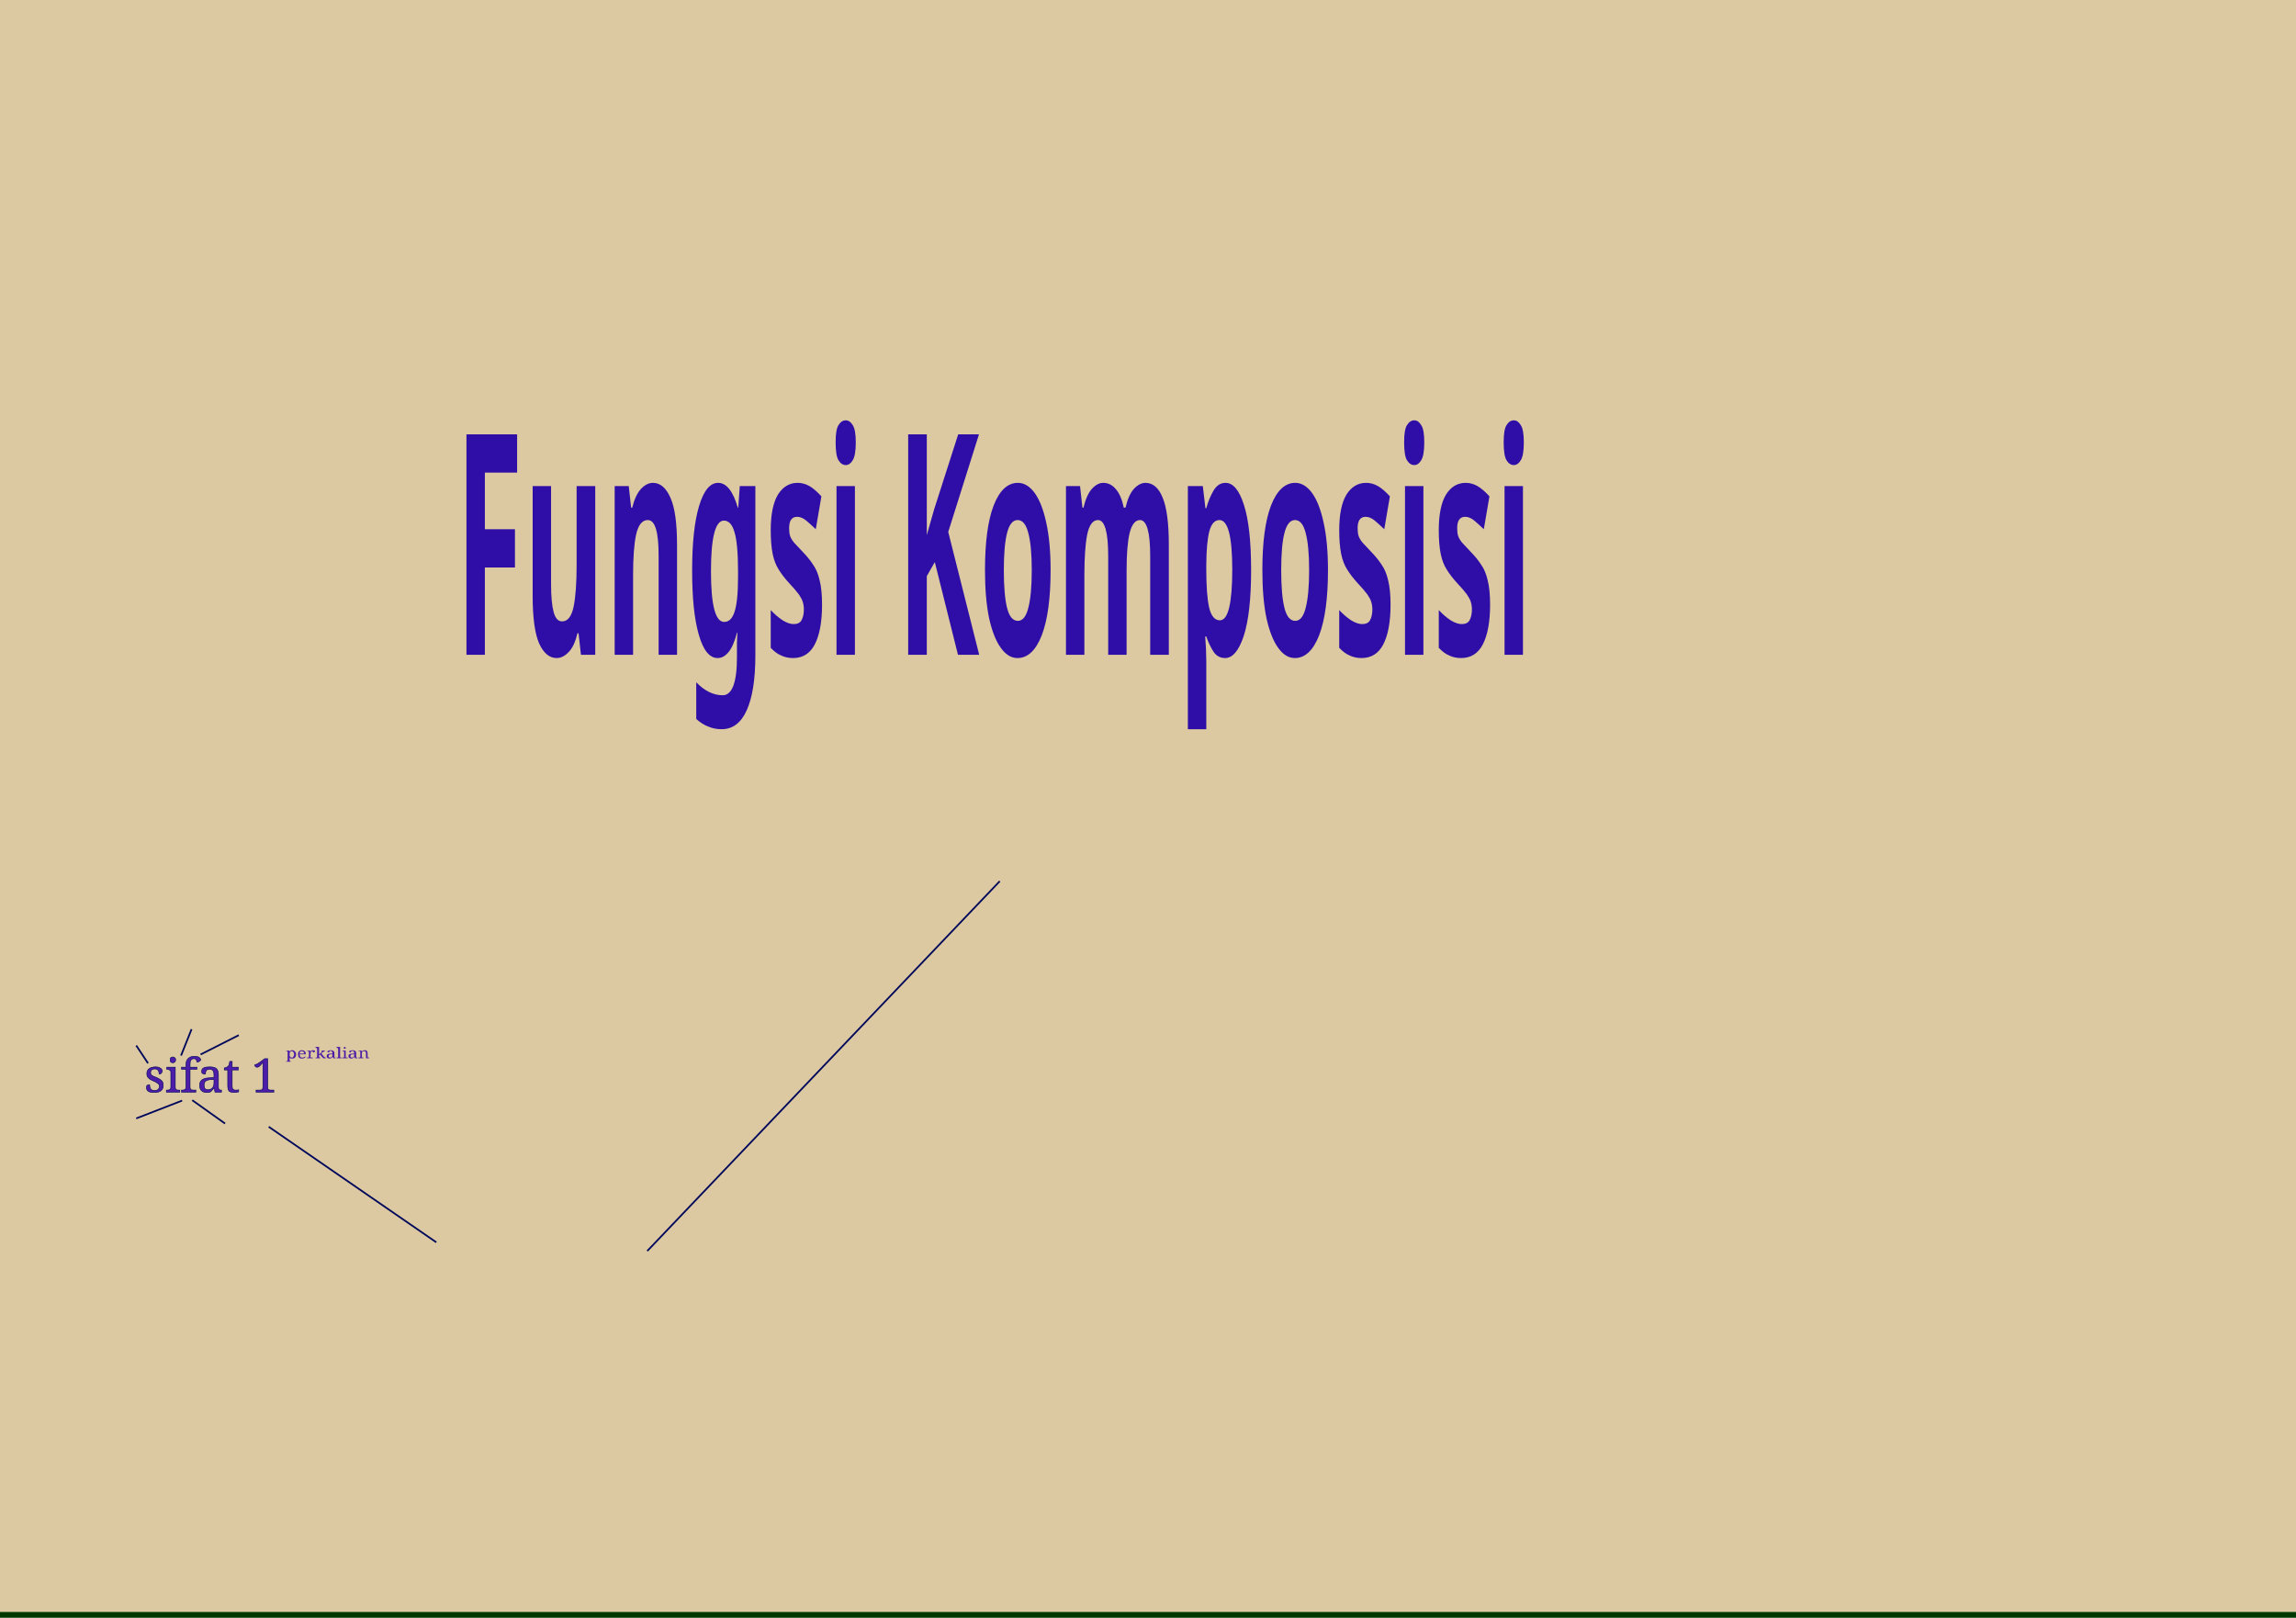
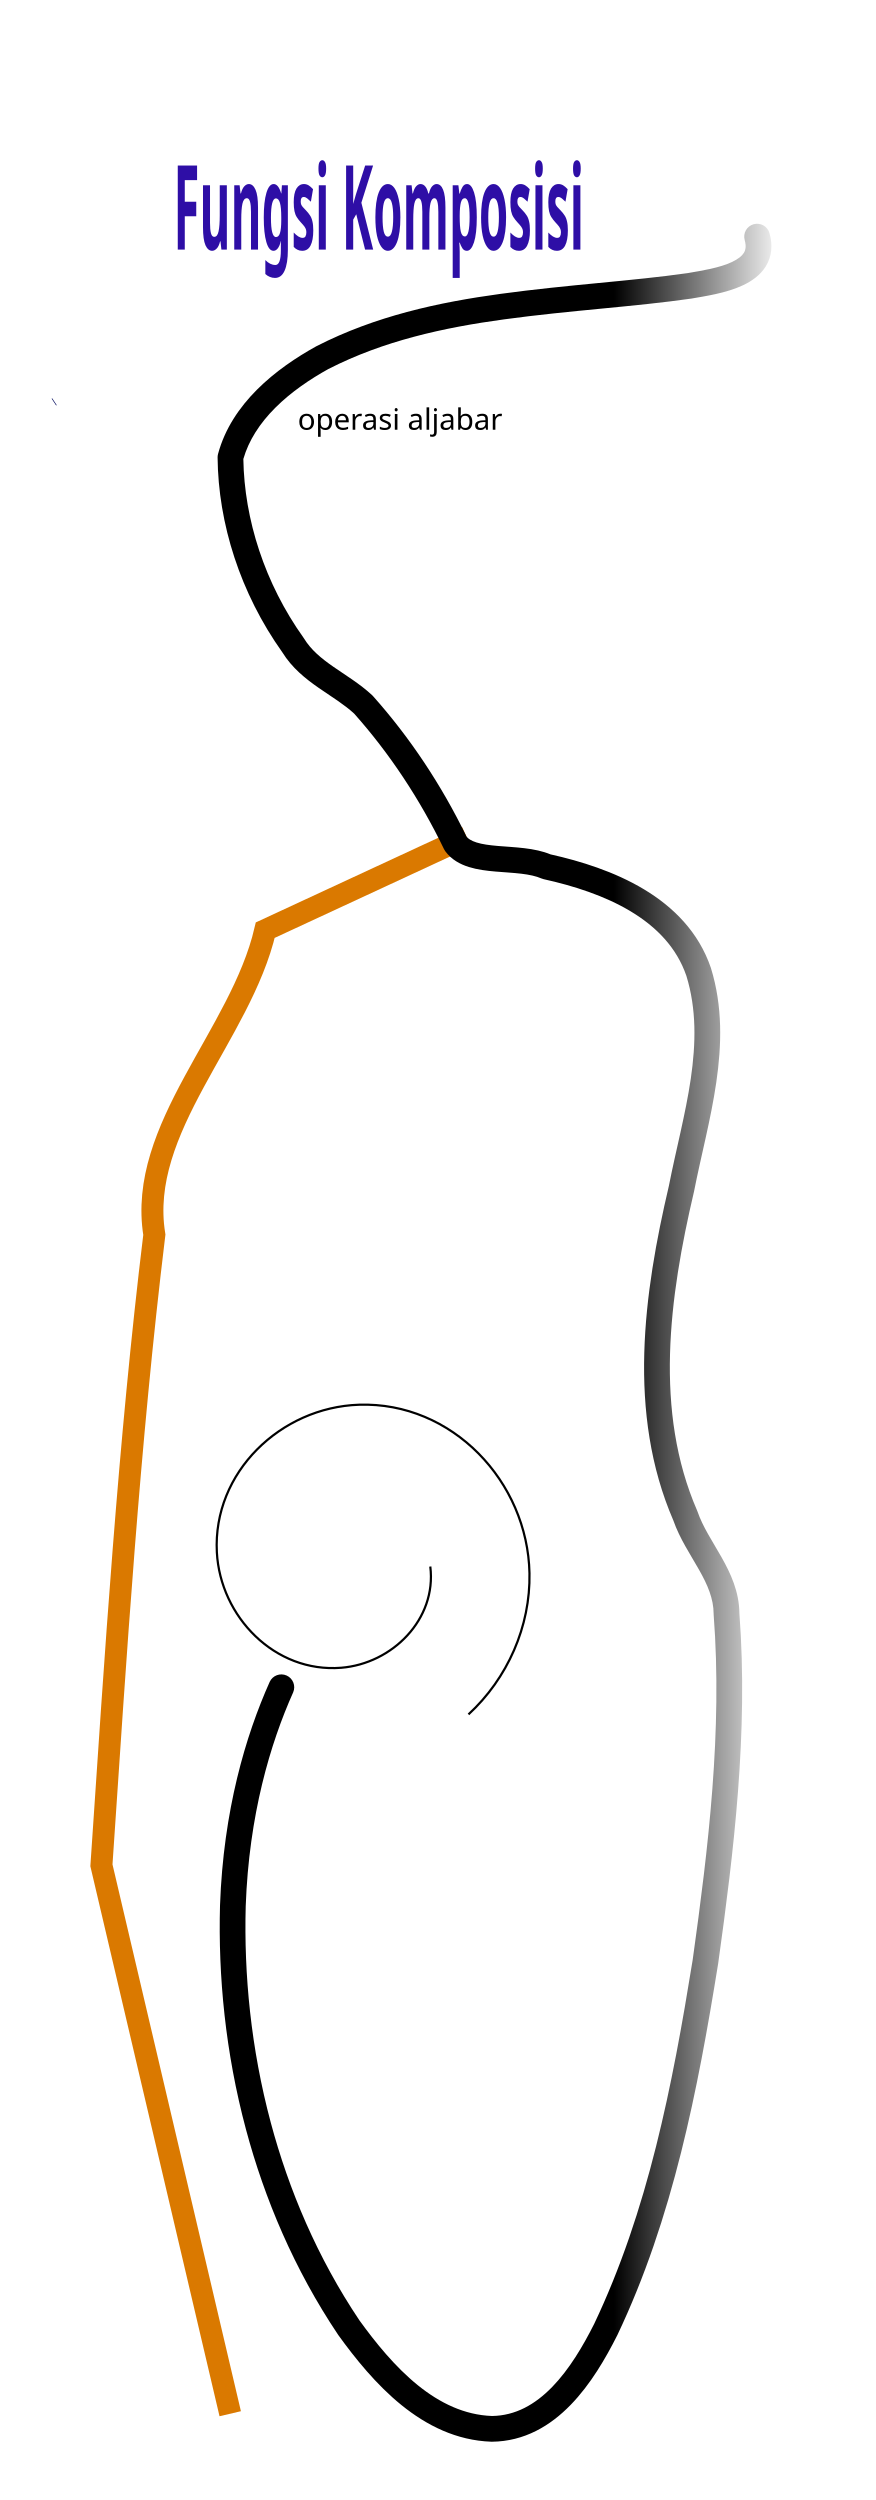
- <svg xmlns="http://www.w3.org/2000/svg" xmlns:xlink="http://www.w3.org/1999/xlink" width="105mm" height="74mm" viewBox="0 0 105 74" version="1.1" id="svg5">
+ <svg xmlns="http://www.w3.org/2000/svg" xmlns:xlink="http://www.w3.org/1999/xlink" width="105mm" height="300mm" viewBox="0 0 105 300" version="1.1" id="svg5">
  <defs id="defs2">
+     <linearGradient id="linearGradient9780">
+       <stop style="stop-color:#000000;stop-opacity:1;" offset="0" id="stop9776" />
+       <stop style="stop-color:#000000;stop-opacity:0;" offset="1" id="stop9778" />
+     </linearGradient>
    <linearGradient id="linearGradient6508">
      <stop style="stop-color:#003900;stop-opacity:1;" offset="0" id="stop6506" />
    </linearGradient>
-     <linearGradient xlink:href="#linearGradient6508" id="linearGradient6510" x1="2.487" y1="40.411" x2="112.76" y2="40.411" gradientUnits="userSpaceOnUse" gradientTransform="translate(-6.447619,-4.342262)" />
    <linearGradient xlink:href="#linearGradient6508" id="linearGradient6622" gradientUnits="userSpaceOnUse" gradientTransform="matrix(1.000103,0,0,0.9159917,110.0022,151.382)" x1="2.487" y1="40.411" x2="112.76" y2="40.411" />
    <linearGradient xlink:href="#linearGradient6508" id="linearGradient6626" gradientUnits="userSpaceOnUse" gradientTransform="matrix(1.000103,0,0,0.9159917,110.0022,220.6162)" x1="2.487" y1="40.411" x2="112.76" y2="40.411" />
    <linearGradient xlink:href="#linearGradient6508" id="linearGradient6630" gradientUnits="userSpaceOnUse" gradientTransform="matrix(1.000103,0,0,0.9159917,110.0079,0.220042)" x1="2.487" y1="40.411" x2="112.76" y2="40.411" />
    <linearGradient xlink:href="#linearGradient6508" id="linearGradient6714" gradientUnits="userSpaceOnUse" gradientTransform="matrix(1.000103,0,0,0.9159917,109.9965,75.80386)" x1="2.487" y1="40.411" x2="112.76" y2="40.411" />
    <linearGradient xlink:href="#linearGradient6508" id="linearGradient8672" gradientUnits="userSpaceOnUse" gradientTransform="matrix(1.000103,0,0,0.9159917,220.0217,151.382)" x1="2.487" y1="40.411" x2="112.76" y2="40.411" />
+     <linearGradient xlink:href="#linearGradient9780" id="linearGradient9784" x1="27.967" y1="64.635" x2="52.242" y2="64.635" gradientUnits="userSpaceOnUse" gradientTransform="matrix(0.8502606,0,0,0.4984718,49.88559,15.98681)" />
  </defs>
  <g id="layer1">
-     <rect style="fill:#dcc9a1;stroke:#00075b;stroke-width:0.002;fill-opacity:1" id="rect5063" width="110.008" height="78.231" x="-3.829" y="-4.37" />
    <text xml:space="preserve" style="font-style:normal;font-variant:normal;font-weight:bold;font-stretch:normal;font-size:6.676px;font-family:sans-serif;-inkscape-font-specification:'sans-serif Bold';fill:#241c1c;stroke-width:0.25" x="254.734" y="19.378" id="text3821" transform="scale(0.6064694,1.648888)">
      <tspan id="tspan3819" style="font-size:6.676px;stroke-width:0.25" x="254.734" y="19.378">Bentuk umum</tspan>
    </text>
    <text xml:space="preserve" style="font-style:normal;font-variant:normal;font-weight:bold;font-stretch:normal;font-size:8.959px;font-family:sans-serif;-inkscape-font-specification:'sans-serif Bold';fill:#2e0ea6;fill-opacity:1;stroke-width:0.336" x="32.847" y="18.981" id="text5601" transform="scale(0.6337418,1.57793)">
      <tspan id="tspan5599" style="font-size:8.959px;fill:#2e0ea6;fill-opacity:1;stroke-width:0.336" x="32.847" y="18.981">Fungsi Komposisi</tspan>
    </text>
    <text xml:space="preserve" style="font-style:normal;font-variant:normal;font-weight:bold;font-stretch:normal;font-size:11.825px;font-family:sans-serif;-inkscape-font-specification:'sans-serif Bold';fill:#241c1c;stroke-width:0.443" x="444.998" y="12.516" id="text5605" transform="scale(0.5232994,1.910952)">
      <tspan id="tspan5603" style="font-size:11.825px;stroke-width:0.443" x="444.998" y="12.516">Bentuk Akar</tspan>
    </text>
    <text xml:space="preserve" style="font-style:normal;font-variant:normal;font-weight:bold;font-stretch:normal;font-size:8.328px;font-family:sans-serif;-inkscape-font-specification:'sans-serif Bold';fill:#241c1c;stroke-width:0.312" x="623.409" y="14.907" id="text5609" transform="scale(0.5454438,1.833369)">
      <tspan id="tspan5607" style="font-size:8.328px;stroke-width:0.312" x="623.409" y="14.907">Bentuk Logaritma</tspan>
    </text>
-     <text xml:space="preserve" style="font-style:normal;font-variant:normal;font-weight:bold;font-stretch:normal;font-size:6.676px;font-family:sans-serif;-inkscape-font-specification:'sans-serif Bold';fill:#241c1c;stroke-width:0.25" x="56.068" y="69.075" id="text5613" transform="scale(0.6064694,1.648888)">
-       <tspan id="tspan5611" style="font-size:6.676px;stroke-width:0.25" x="56.068" y="69.075">Sifat-sifat</tspan>
-     </text>
-     <text xml:space="preserve" style="font-style:normal;font-variant:normal;font-weight:bold;font-stretch:normal;font-size:6.676px;font-family:sans-serif;-inkscape-font-specification:'sans-serif Bold';fill:#241c1c;stroke-width:0.25" x="43.111" y="114.006" id="text5617" transform="scale(0.6064694,1.648888)">
-       <tspan id="tspan5615" style="font-size:6.676px;stroke-width:0.25" x="43.111" y="114.006">TRANSFORMASI GEOMETRI</tspan>
-     </text>
-     <text xml:space="preserve" style="font-style:normal;font-variant:normal;font-weight:bold;font-stretch:normal;font-size:6.676px;font-family:sans-serif;-inkscape-font-specification:'sans-serif Bold';fill:#241c1c;stroke-width:0.25" x="44.962" y="151.449" id="text5621" transform="scale(0.6064694,1.648888)">
-       <tspan id="tspan5619" style="font-size:6.676px;stroke-width:0.25" x="44.962" y="151.449">TRANSFORMASI GEOMETRI</tspan>
-     </text>
-     <rect style="fill:none;stroke:url(#linearGradient6510);stroke-width:0.265;stroke-opacity:1" id="rect5645" width="110.008" height="75.584" x="-3.828" y="-1.723" />
    <rect style="fill:none;stroke:url(#linearGradient6622);stroke-width:0.253;stroke-opacity:1" id="rect6620" width="110.019" height="69.234" x="112.622" y="153.781" />
    <rect style="fill:none;stroke:url(#linearGradient6626);stroke-width:0.253;stroke-opacity:1" id="rect6624" width="110.019" height="69.234" x="112.622" y="223.015" />
    <rect style="fill:none;stroke:url(#linearGradient6630);stroke-width:0.253;stroke-opacity:1" id="rect6628" width="110.019" height="69.234" x="112.627" y="2.619" />
    <rect style="fill:none;stroke:url(#linearGradient6714);stroke-width:0.253;stroke-opacity:1" id="rect6712" width="110.019" height="69.234" x="112.616" y="78.203" />
    <rect style="fill:none;stroke:url(#linearGradient8672);stroke-width:0.253;stroke-opacity:1" id="rect8670" width="110.019" height="69.234" x="222.641" y="153.781" />
    <text xml:space="preserve" style="font-style:normal;font-variant:normal;font-weight:bold;font-stretch:normal;font-size:6.676px;font-family:sans-serif;-inkscape-font-specification:'sans-serif Bold';fill:#241c1c;stroke-width:0.25" x="402.192" y="57.048" id="text15684" transform="scale(0.6064694,1.648888)">
      <tspan id="tspan15682" style="font-size:6.676px;stroke-width:0.25" x="402.192" y="57.048">Sifat-sifat</tspan>
    </text>
    <text xml:space="preserve" style="font-style:normal;font-variant:normal;font-weight:bold;font-stretch:normal;font-size:6.676px;font-family:sans-serif;-inkscape-font-specification:'sans-serif Bold';fill:#241c1c;stroke-width:0.25" x="570.626" y="37.759" id="text15688" transform="scale(0.6064694,1.648888)">
      <tspan id="tspan15686" style="font-size:6.676px;stroke-width:0.25" x="570.626" y="37.759">Sifat-sifat</tspan>
    </text>
-     <text xml:space="preserve" style="font-style:normal;font-variant:normal;font-weight:normal;font-stretch:normal;font-size:2.117px;font-family:Cambria;-inkscape-font-specification:Cambria;fill:#4d1ca9;fill-opacity:1;stroke:#00075b;stroke-width:0.026;stroke-opacity:1;stroke-miterlimit:4;stroke-dasharray:none" x="6.607" y="49.95" id="text21341">
-       <tspan id="tspan21339" style="stroke-width:0.026;font-size:2.117px;-inkscape-font-specification:Cambria;font-family:Cambria;font-weight:normal;font-style:normal;font-stretch:normal;font-variant:normal;fill:#4d1ca9;stroke:#00075b;stroke-opacity:1;stroke-miterlimit:4;stroke-dasharray:none;fill-opacity:1" x="6.607" y="49.95">sifat 1</tspan>
+     <path style="fill:#4d1ca9;fill-opacity:1;stroke:#00075b;stroke-width:0.079;stroke-miterlimit:4;stroke-dasharray:none;stroke-opacity:1" d="M 6.769,48.632 C 6.23,47.818 6.23,47.818 6.23,47.818" id="path26020" />
+     <path style="fill:none;stroke:#da7900;stroke-width:2.637;stroke-linecap:butt;stroke-linejoin:miter;stroke-miterlimit:4;stroke-dasharray:none;stroke-opacity:1" d="m 55.99,100.411 -24.158,11.206 c -2.942,12.628 -15.381,23.75 -13.311,36.55 -3.059,25.148 -4.643,50.408 -6.35,75.671 l 15.455,65.809" id="path484" />
+     <path style="fill:none;fill-rule:evenodd;stroke:#000000" id="path1556" d="m 219.156,358.49 c 2.976,23.992 -17.325,44.063 -40.399,45.911 -30.137,2.414 -54.867,-23.194 -56.403,-52.398 -1.907,-36.27 29.064,-65.703 64.397,-66.895 42.4,-1.431 76.556,34.935 77.387,76.397 0.484,24.17 -9.955,47.703 -27.67,64.053" transform="matrix(0.2645833,0,0,0.2645833,-6.35,93.13333)" />
+     <ellipse style="fill:#ffaaaa;stroke:#da7900;stroke-width:2.637;stroke-miterlimit:4;stroke-dasharray:none;stroke-opacity:1" id="path1995" cx="162.983" cy="110.067" rx="6.879" ry="3.704" />
+     <path style="fill:none;stroke:#000000;stroke-width:0.265px;stroke-linecap:butt;stroke-linejoin:miter;stroke-opacity:1" d="m 164.042,105.833 14.817,-6.879" id="path2110" />
+     <path style="fill:none;stroke:#000000;stroke-width:0.265px;stroke-linecap:butt;stroke-linejoin:miter;stroke-opacity:1" d="m 129.646,135.467 c 2.646,-1.764 5.292,-3.528 7.938,-5.292 1.058,-0.706 2.198,-1.302 3.175,-2.117 1.718,-1.432 -0.664,-8.332 1.058,-10.054 0.352,-0.352 3.8,0 4.763,0 0.764,0 3.704,-0.53 4.233,0 0.125,0.125 -0.125,0.404 0,0.529 0.249,0.249 0.743,-0.158 1.058,0 0.223,0.112 0.287,0.469 0.529,0.529 0.513,0.128 1.114,-0.237 1.587,0 0.353,0.176 0.25,0.779 0.529,1.058 0.181,0.181 6.599,1.727 6.879,1.587 1.724,-0.862 2.035,-5.691 2.117,-7.408 0.135,-2.825 0.353,-5.644 0.529,-8.467" id="path2211" />
+     <path style="fill:none;stroke:#000000;stroke-width:0.265px;stroke-linecap:butt;stroke-linejoin:miter;stroke-opacity:1" d="m 164.042,105.833 c -3.358,10.662 16.933,7.724 16.933,15.346" id="path2213" />
+     <path style="fill:none;stroke:#000000;stroke-width:0.265px;stroke-linecap:butt;stroke-linejoin:miter;stroke-opacity:1" d="m 164.042,105.833 c -4.449,-2.204 -15.024,0.321 -17.992,-2.646 -0.588,-0.588 0.54,-6.858 0,-7.938 -0.156,-0.312 -5.073,0 -5.292,0 -1.046,0 -7.108,0.301 -7.408,0 -0.32,-0.32 -0.987,-1.817 -1.587,-2.117 -0.73,-0.365 -0.473,0.641 -1.058,-0.529 -0.45,-0.9 0.513,-1.074 -0.529,-2.117 -0.125,-0.125 -0.404,0.125 -0.529,0 -0.265,-0.265 0.265,-1.323 0,-1.587 -0.125,-0.125 -0.371,0.079 -0.529,0 -1.56,-0.78 -1.058,-2.811 -1.058,-4.233" id="path2363" />
+     <text xml:space="preserve" style="font-size:3.528px;line-height:1.25;font-family:sans-serif;stroke-width:0.265" x="35.73" y="51.573" id="text3657">
+       <tspan id="tspan3655" style="stroke-width:0.265" x="35.73" y="51.573">operasi aljabar</tspan>
    </text>
-     <path style="fill:#4d1ca9;fill-opacity:1;stroke:#00075b;stroke-width:0.079;stroke-miterlimit:4;stroke-dasharray:none;stroke-opacity:1" d="M 19.954,56.821 C 12.289,51.536 12.289,51.536 12.289,51.536" id="path25783" />
-     <path style="fill:#4d1ca9;fill-opacity:1;stroke:#00075b;stroke-width:0.079;stroke-miterlimit:4;stroke-dasharray:none;stroke-opacity:1" d="M 45.721,40.304 C 29.6,57.218 29.6,57.218 29.6,57.218" id="path25785" />
-     <path style="fill:#4d1ca9;fill-opacity:1;stroke:#00075b;stroke-width:0.079;stroke-miterlimit:4;stroke-dasharray:none;stroke-opacity:1" d="M 9.173,48.23 C 10.919,47.347 10.919,47.347 10.919,47.347" id="path26012" />
-     <path style="fill:#4d1ca9;fill-opacity:1;stroke:#00075b;stroke-width:0.079;stroke-miterlimit:4;stroke-dasharray:none;stroke-opacity:1" d="M 8.28,48.279 C 8.761,47.072 8.761,47.072 8.761,47.072" id="path26014" />
-     <path style="fill:#4d1ca9;fill-opacity:1;stroke:#00075b;stroke-width:0.079;stroke-miterlimit:4;stroke-dasharray:none;stroke-opacity:1" d="M 8.329,50.339 C 6.23,51.154 6.23,51.154 6.23,51.154" id="path26016" />
-     <path style="fill:#4d1ca9;fill-opacity:1;stroke:#00075b;stroke-width:0.079;stroke-miterlimit:4;stroke-dasharray:none;stroke-opacity:1" d="m 8.791,50.32 c 1.501,1.069 1.501,1.069 1.501,1.069" id="path26018" />
-     <path style="fill:#4d1ca9;fill-opacity:1;stroke:#00075b;stroke-width:0.079;stroke-miterlimit:4;stroke-dasharray:none;stroke-opacity:1" d="M 6.769,48.632 C 6.23,47.818 6.23,47.818 6.23,47.818" id="path26020" />
-     <text xml:space="preserve" style="font-style:normal;font-variant:normal;font-weight:normal;font-stretch:normal;font-size:0.749px;font-family:Cambria;-inkscape-font-specification:Cambria;fill:#4d1ca9;fill-opacity:1;stroke:#00075b;stroke-width:0.002;stroke-miterlimit:4;stroke-dasharray:none;stroke-opacity:1" x="11.735" y="53.902" id="text29976" transform="scale(1.113641,0.8979553)">
-       <tspan id="tspan29974" style="stroke-width:0.002;stroke-miterlimit:4;stroke-dasharray:none" x="11.735" y="53.902">perkalian</tspan>
-     </text>
+     <path style="fill:none;stroke:#000000;stroke-width:0.265px;stroke-linecap:butt;stroke-linejoin:miter;stroke-opacity:1" d="m 38.764,41.798 c -0.393,0.393 -0.787,0.787 -1.657,1.826 -0.871,1.039 -2.219,2.725 -3.511,4.185 -1.292,1.461 -2.528,2.696 -3.315,3.511 -0.787,0.815 -1.124,1.208 -1.32,1.49 -0.197,0.282 -0.253,0.45 -0.308,0.534 -0.055,0.083 -0.111,0.083 -0.17,0.083" id="path9598" />
+     <path d="m 89.364,28.813 c 0.005,0.018 0.037,0.127 0.063,0.259 0.029,0.143 0.073,0.408 0.041,0.684 -0.021,0.186 -0.076,0.382 -0.204,0.588 -0.099,0.159 -0.259,0.35 -0.524,0.557 -0.227,0.177 -0.527,0.363 -0.921,0.547 -0.685,0.321 -1.55,0.59 -2.618,0.827 -0.95,0.211 -1.762,0.336 -2.693,0.5 -6.639,0.953 -14.245,1.371 -22.443,2.489 -3.63,0.495 -7.445,1.16 -11.241,2.177 -3.588,0.962 -7.254,2.261 -10.856,4.106 -0.015,0.008 -0.03,0.015 -0.044,0.024 -2.322,1.286 -4.9,2.998 -7.088,5.19 -1.037,1.039 -2.008,2.207 -2.822,3.512 -0.788,1.262 -1.435,2.662 -1.85,4.202 -0.036,0.135 -0.054,0.275 -0.053,0.414 0.072,7.92 2.718,16.29 7.771,23.392 0.581,0.938 1.275,1.729 2.026,2.426 0.747,0.693 1.548,1.291 2.342,1.842 0.774,0.537 1.525,1.021 2.299,1.559 0.706,0.491 1.362,0.984 1.948,1.523 4.233,4.757 7.892,10.264 10.788,16.274 0.042,0.087 0.092,0.169 0.149,0.247 0.369,0.5 0.817,0.894 1.307,1.202 0.483,0.304 1.002,0.524 1.523,0.687 1.019,0.32 2.146,0.455 3.2,0.545 1.068,0.092 2.129,0.145 3.086,0.259 0.479,0.057 0.924,0.128 1.333,0.222 0.409,0.094 0.767,0.207 1.078,0.343 0.093,0.041 0.189,0.072 0.288,0.094 1.779,0.393 3.608,0.887 5.387,1.521 1.772,0.631 3.484,1.398 5.04,2.333 1.551,0.931 2.936,2.023 4.078,3.306 1.13,1.27 2.029,2.737 2.614,4.444 0.609,1.984 0.896,4.004 0.954,6.059 0.057,2.062 -0.117,4.156 -0.427,6.28 -0.619,4.232 -1.783,8.551 -2.627,12.852 -1.511,6.441 -2.766,13.253 -2.954,20.053 -0.094,3.417 0.081,6.837 0.63,10.21 0.548,3.366 1.468,6.681 2.86,9.898 0.392,1.121 0.917,2.155 1.454,3.113 0.552,0.985 1.125,1.908 1.631,2.804 0.513,0.907 0.947,1.767 1.257,2.641 0.309,0.87 0.489,1.743 0.492,2.663 1.21e-4,0.038 0.002,0.075 0.004,0.113 1.063,13.901 -0.642,27.942 -2.52,41.391 -1.231,7.627 -2.561,15.079 -4.39,22.366 -1.875,7.469 -4.236,14.596 -7.43,21.315 -0.671,1.331 -1.411,2.685 -2.242,3.975 -0.85,1.319 -1.775,2.541 -2.791,3.587 -1.035,1.066 -2.142,1.925 -3.329,2.524 -1.197,0.603 -2.487,0.947 -3.901,0.967 -1.674,-0.062 -3.229,-0.456 -4.681,-1.082 -1.505,-0.649 -2.912,-1.553 -4.225,-2.614 -2.736,-2.211 -5.072,-5.112 -7,-7.776 -5.055,-7.537 -8.487,-15.687 -10.64,-23.735 -2.388,-8.925 -3.228,-17.787 -3.007,-25.965 0.391,-10.966 2.951,-19.527 5.697,-25.671 a 1.543,1.543 90 0 0 -2.817,-1.259 c -2.894,6.475 -5.559,15.426 -5.964,26.828 -1.54e-4,0.004 -2.9e-4,0.009 -4.07e-4,0.013 -0.229,8.447 0.637,17.611 3.11,26.853 2.232,8.341 5.798,16.819 11.074,24.68 0.01,0.015 0.02,0.03 0.031,0.044 1.977,2.733 4.51,5.911 7.577,8.389 1.48,1.196 3.126,2.264 4.943,3.048 1.774,0.765 3.718,1.261 5.831,1.334 0.023,8e-4 0.046,0.001 0.069,8.4e-4 1.927,-0.02 3.691,-0.49 5.292,-1.297 1.559,-0.785 2.936,-1.875 4.155,-3.13 1.195,-1.23 2.244,-2.626 3.172,-4.066 0.912,-1.416 1.709,-2.878 2.412,-4.273 0.005,-0.011 0.01,-0.021 0.016,-0.032 3.307,-6.954 5.732,-14.289 7.644,-21.905 1.864,-7.424 3.211,-14.986 4.447,-22.642 0.002,-0.011 0.003,-0.022 0.005,-0.032 1.876,-13.433 3.631,-27.759 2.548,-42.015 -0.012,-1.309 -0.273,-2.509 -0.669,-3.626 -0.397,-1.119 -0.93,-2.156 -1.479,-3.127 -0.548,-0.971 -1.119,-1.891 -1.625,-2.794 -0.507,-0.904 -0.941,-1.776 -1.249,-2.67 -0.013,-0.038 -0.028,-0.075 -0.043,-0.112 -1.293,-2.975 -2.154,-6.059 -2.668,-9.218 -0.513,-3.15 -0.681,-6.372 -0.591,-9.629 0.18,-6.506 1.386,-13.095 2.88,-19.461 0.004,-0.019 0.008,-0.037 0.012,-0.056 0.815,-4.161 2.001,-8.539 2.657,-13.027 0.328,-2.244 0.522,-4.523 0.459,-6.813 -0.064,-2.296 -0.388,-4.605 -1.096,-6.904 -0.004,-0.015 -0.009,-0.029 -0.014,-0.043 -0.728,-2.136 -1.85,-3.963 -3.237,-5.521 -1.387,-1.559 -3.03,-2.841 -4.794,-3.9 -1.77,-1.063 -3.675,-1.911 -5.594,-2.594 -1.88,-0.67 -3.788,-1.188 -5.617,-1.596 -0.485,-0.201 -0.986,-0.349 -1.483,-0.463 -0.549,-0.126 -1.109,-0.213 -1.657,-0.278 -1.106,-0.132 -2.198,-0.184 -3.188,-0.269 -1.02,-0.088 -1.863,-0.203 -2.541,-0.415 -0.332,-0.104 -0.595,-0.223 -0.802,-0.353 -0.162,-0.102 -0.291,-0.212 -0.395,-0.332 -3.015,-6.223 -6.823,-11.938 -11.239,-16.889 -0.032,-0.035 -0.065,-0.069 -0.1,-0.102 -0.754,-0.703 -1.563,-1.305 -2.341,-1.846 -0.746,-0.519 -1.555,-1.041 -2.301,-1.56 -0.742,-0.515 -1.41,-1.019 -2.004,-1.57 -0.6,-0.557 -1.11,-1.15 -1.522,-1.823 -0.019,-0.031 -0.039,-0.061 -0.06,-0.09 -4.668,-6.543 -7.114,-14.229 -7.225,-21.455 0.327,-1.135 0.82,-2.19 1.432,-3.17 0.67,-1.074 1.486,-2.062 2.389,-2.966 1.908,-1.912 4.211,-3.457 6.377,-4.658 3.363,-1.719 6.809,-2.945 10.227,-3.86 3.627,-0.972 7.303,-1.616 10.859,-2.1 8.026,-1.094 15.676,-1.516 22.489,-2.496 0.016,-0.002 0.032,-0.005 0.048,-0.008 0.875,-0.154 1.805,-0.299 2.85,-0.531 1.187,-0.263 2.291,-0.593 3.257,-1.045 0.566,-0.265 1.072,-0.566 1.513,-0.91 0.524,-0.409 0.937,-0.864 1.244,-1.358 0.406,-0.652 0.586,-1.302 0.651,-1.868 0.088,-0.765 -0.035,-1.412 -0.083,-1.647 -0.052,-0.256 -0.112,-0.463 -0.119,-0.489 a 1.543,1.543 90 0 0 -2.969,0.842 z" id="path-1-3" style="fill:url(#linearGradient9784);fill-opacity:1;fill-rule:nonzero;stroke-width:0.651;stroke-miterlimit:4;stroke-dasharray:none" />
  </g>
</svg>
